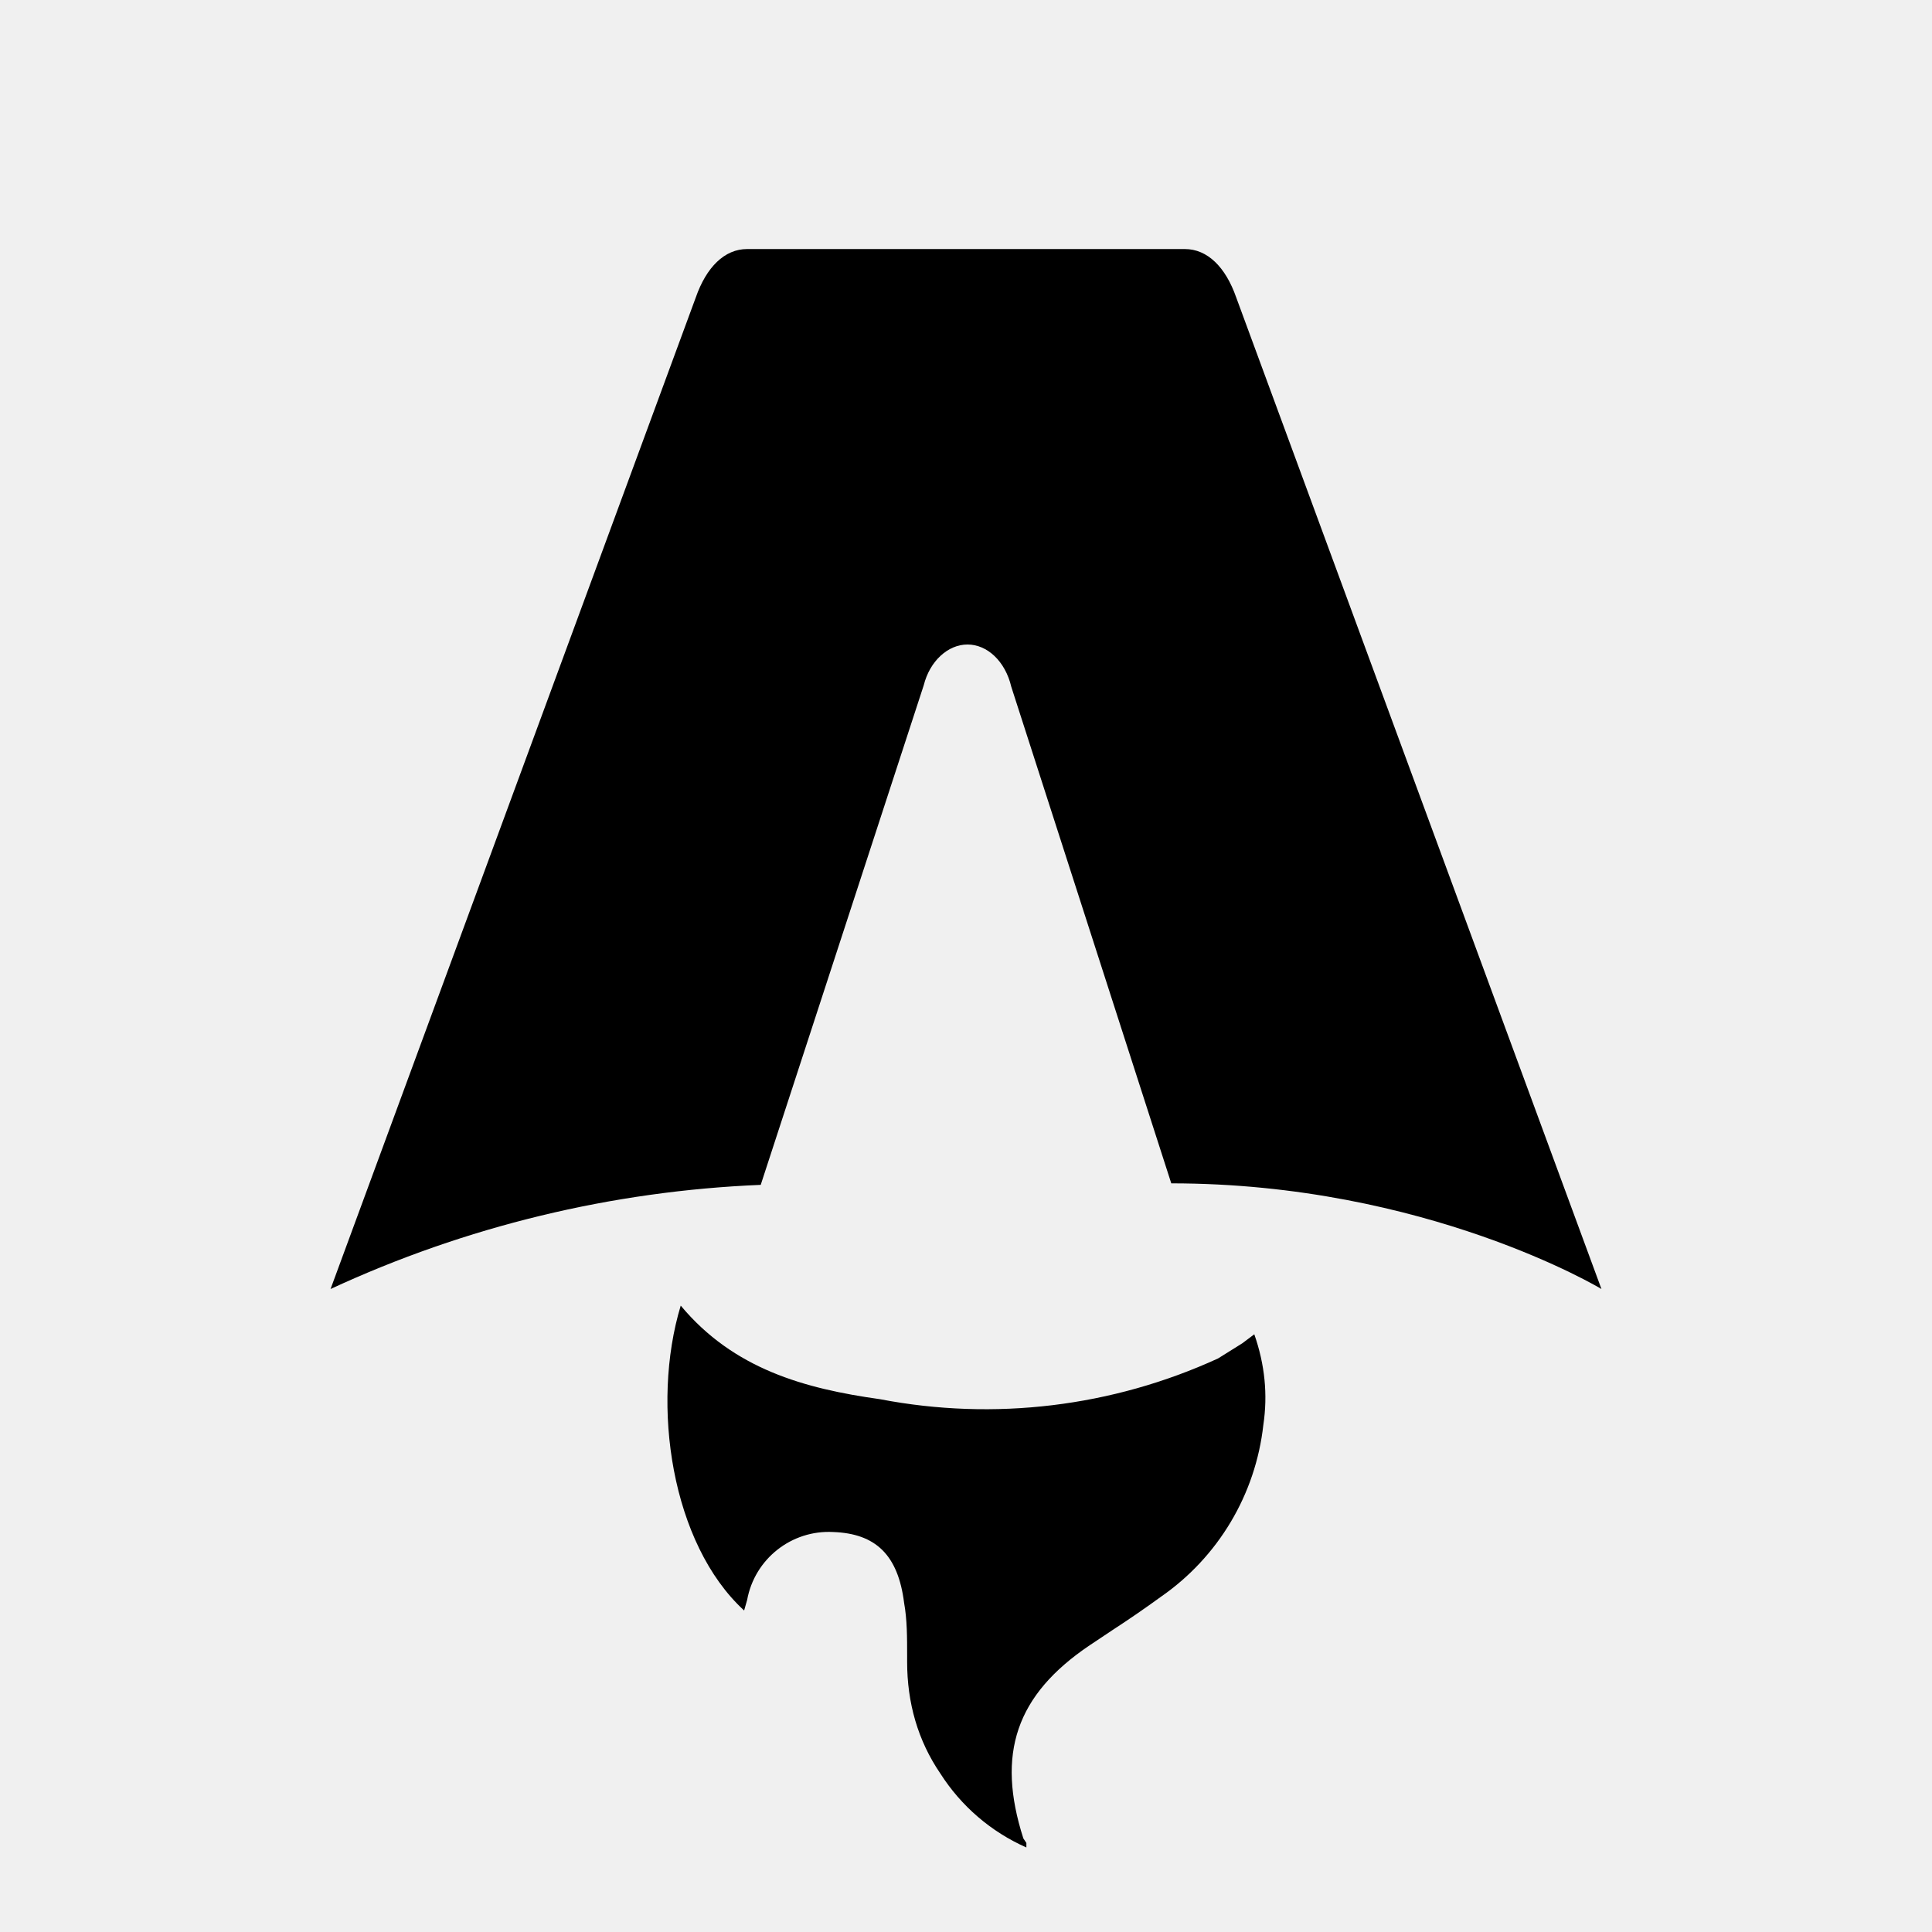
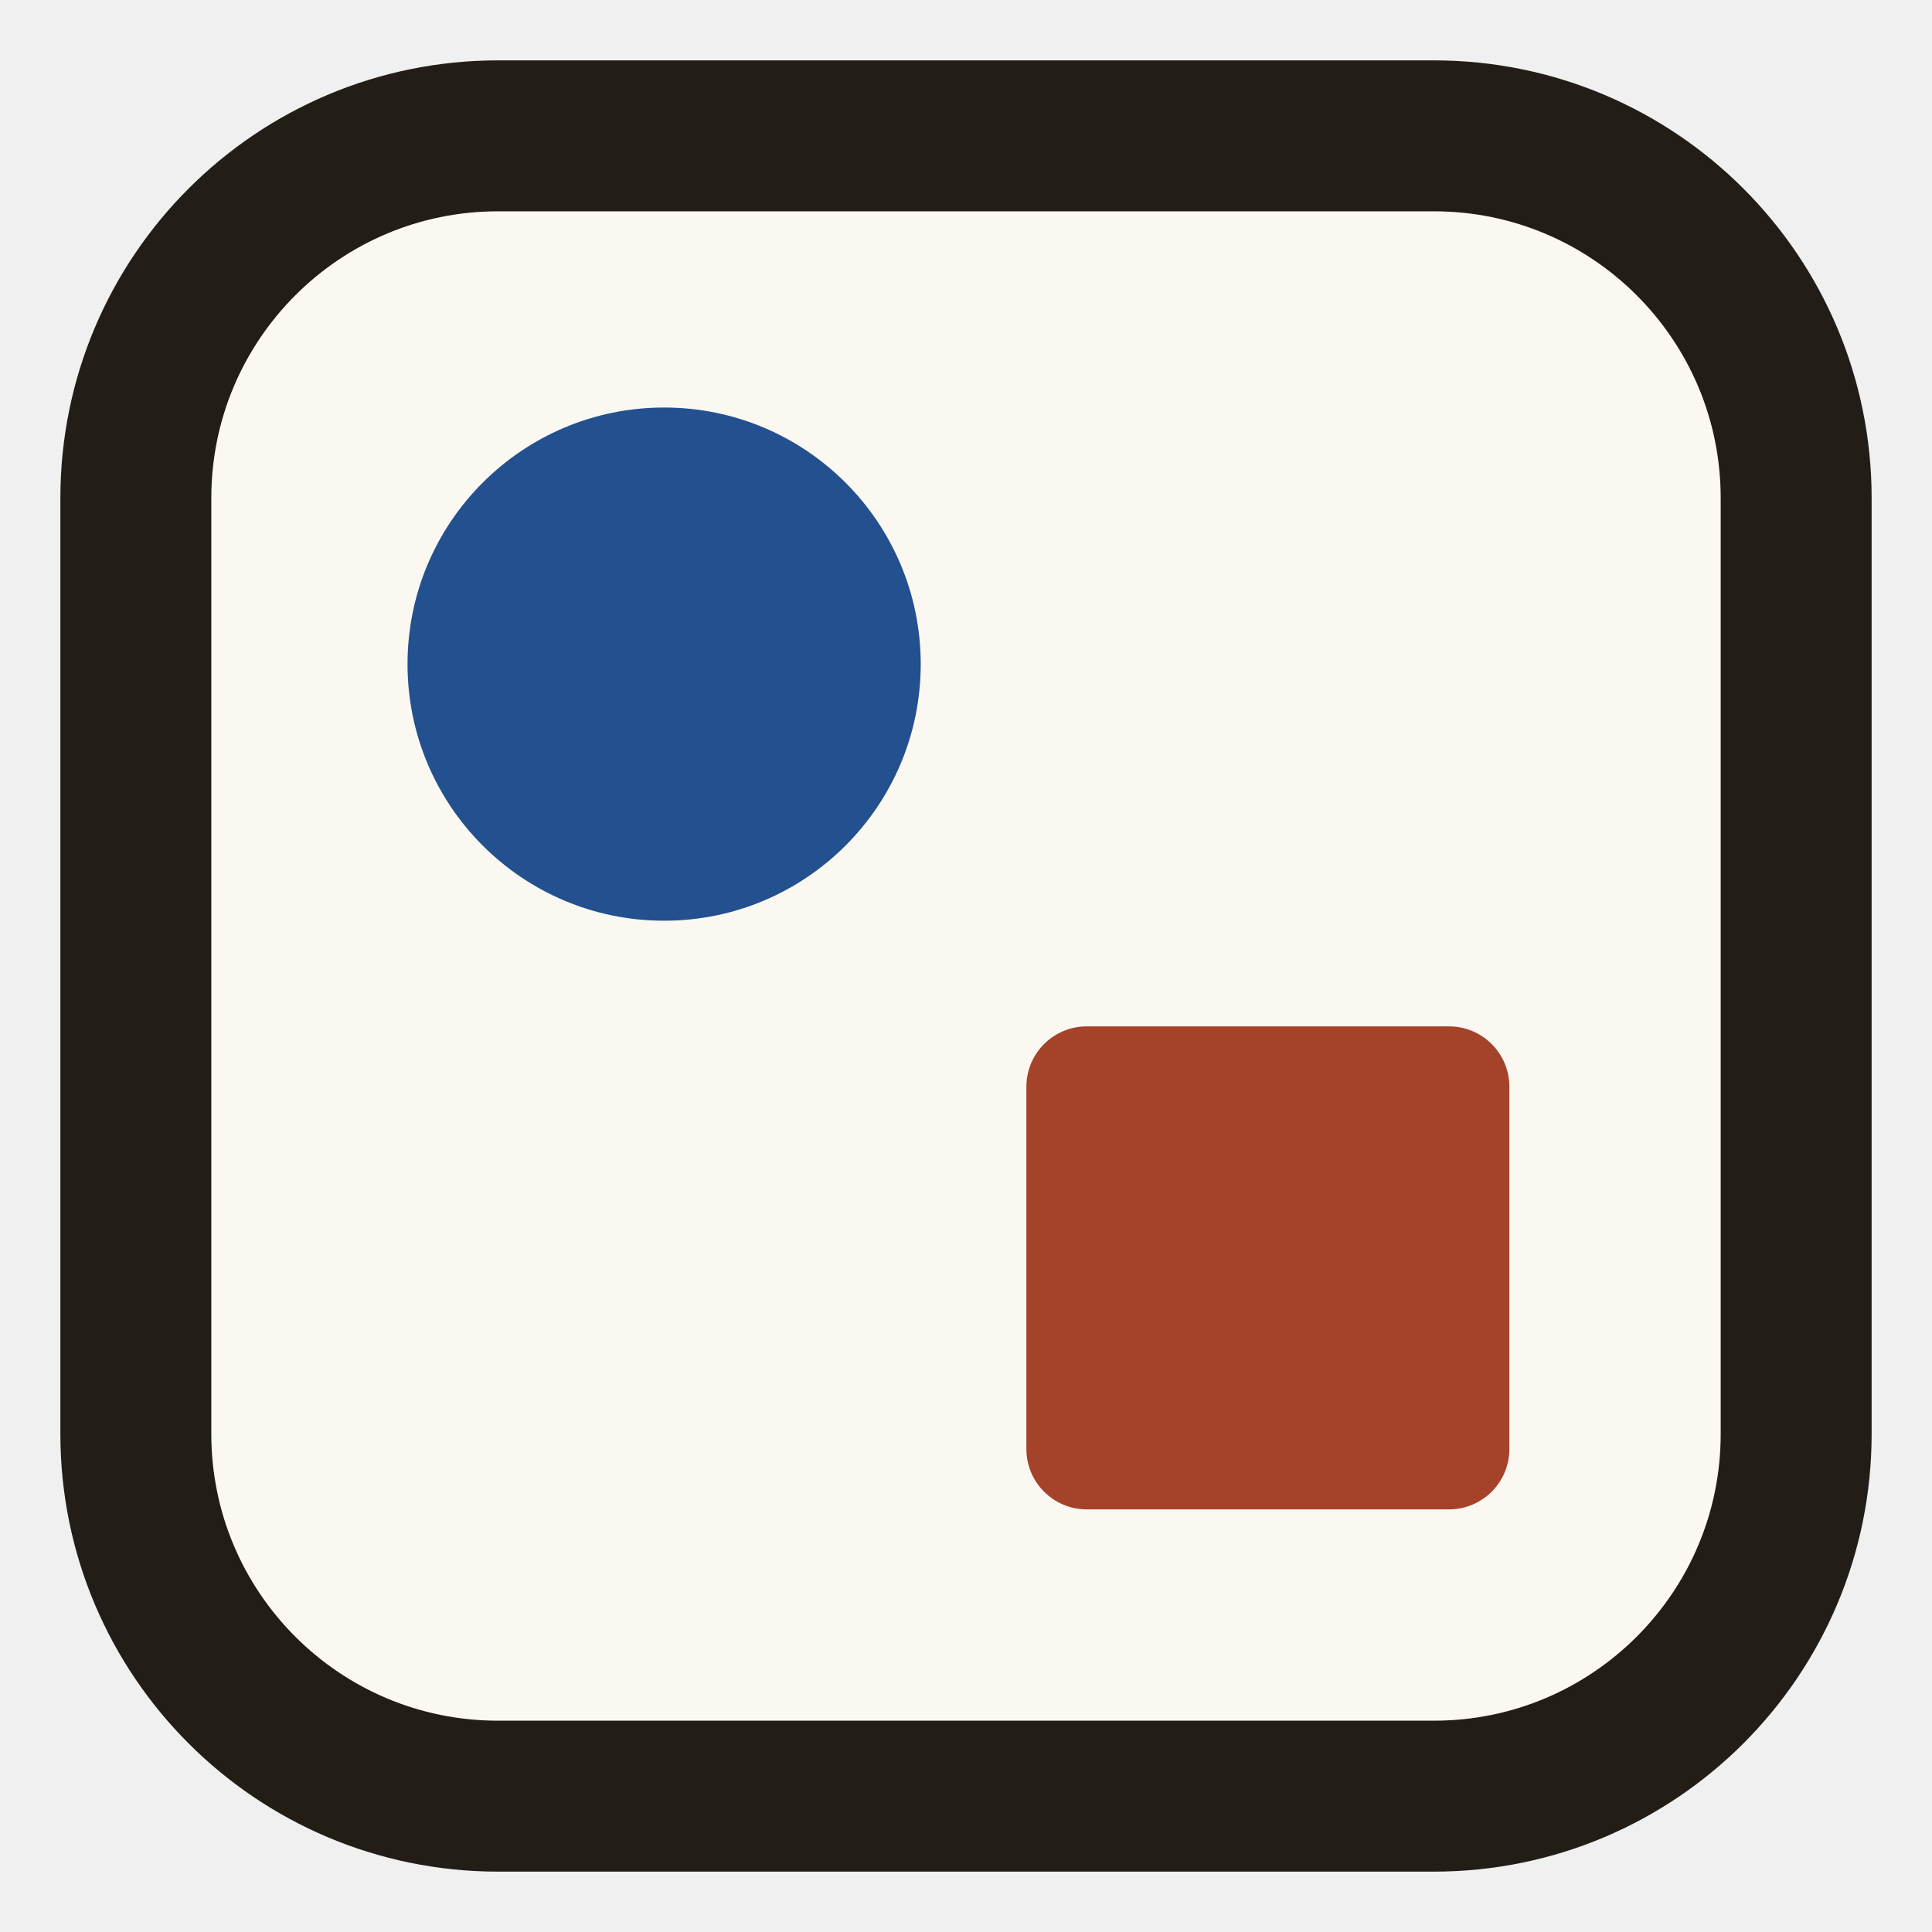
- <svg xmlns="http://www.w3.org/2000/svg" fill="none" viewBox="0 0 128 128">
-   <path d="M50.4 78.5a75.1 75.1 0 0 0-28.5 6.9l24.2-65.7c.7-2 1.9-3.2 3.4-3.2h29c1.5 0 2.7 1.2 3.4 3.2l24.2 65.7s-11.6-7-28.5-7L67 45.5c-.4-1.7-1.6-2.8-2.9-2.8-1.3 0-2.5 1.1-2.9 2.7L50.4 78.5Zm-1.1 28.2Zm-4.2-20.2c-2 6.6-.6 15.8 4.2 20.2a17.5 17.5 0 0 1 .2-.7 5.5 5.5 0 0 1 5.7-4.5c2.8.1 4.3 1.5 4.7 4.7.2 1.1.2 2.3.2 3.5v.4c0 2.7.7 5.2 2.2 7.4a13 13 0 0 0 5.7 4.9v-.3l-.2-.3c-1.8-5.6-.5-9.5 4.4-12.8l1.5-1a73 73 0 0 0 3.2-2.2 16 16 0 0 0 6.8-11.4c.3-2 .1-4-.6-6l-.8.6-1.6 1a37 37 0 0 1-22.4 2.7c-5-.7-9.7-2-13.2-6.2Z" />
+ <svg xmlns="http://www.w3.org/2000/svg" viewBox="0 0 32 32">
  <style>
-         path { fill: #000; }
-         @media (prefers-color-scheme: dark) {
-             path { fill: #FFF; }
-         }
-     </style>
+     .face { fill: #fbf8f2; stroke: #221d17; }
+     .you { fill: #23508f; }
+     .other { fill: #a4432a; }
+     @media (prefers-color-scheme: dark) {
+       .face { fill: #25211c; stroke: #ede5d6; }
+       .you { fill: #8db4ea; }
+       .other { fill: #e8906d; }
+     }
+   </style>
+   <rect class="face" x="2.25" y="2.25" width="27.5" height="27.5" rx="6" stroke-width="2.5" />
+   <circle class="you" cx="11" cy="11" r="4.25" />
+   <rect class="other" x="17" y="17" width="8" height="8" rx="1" />
</svg>
